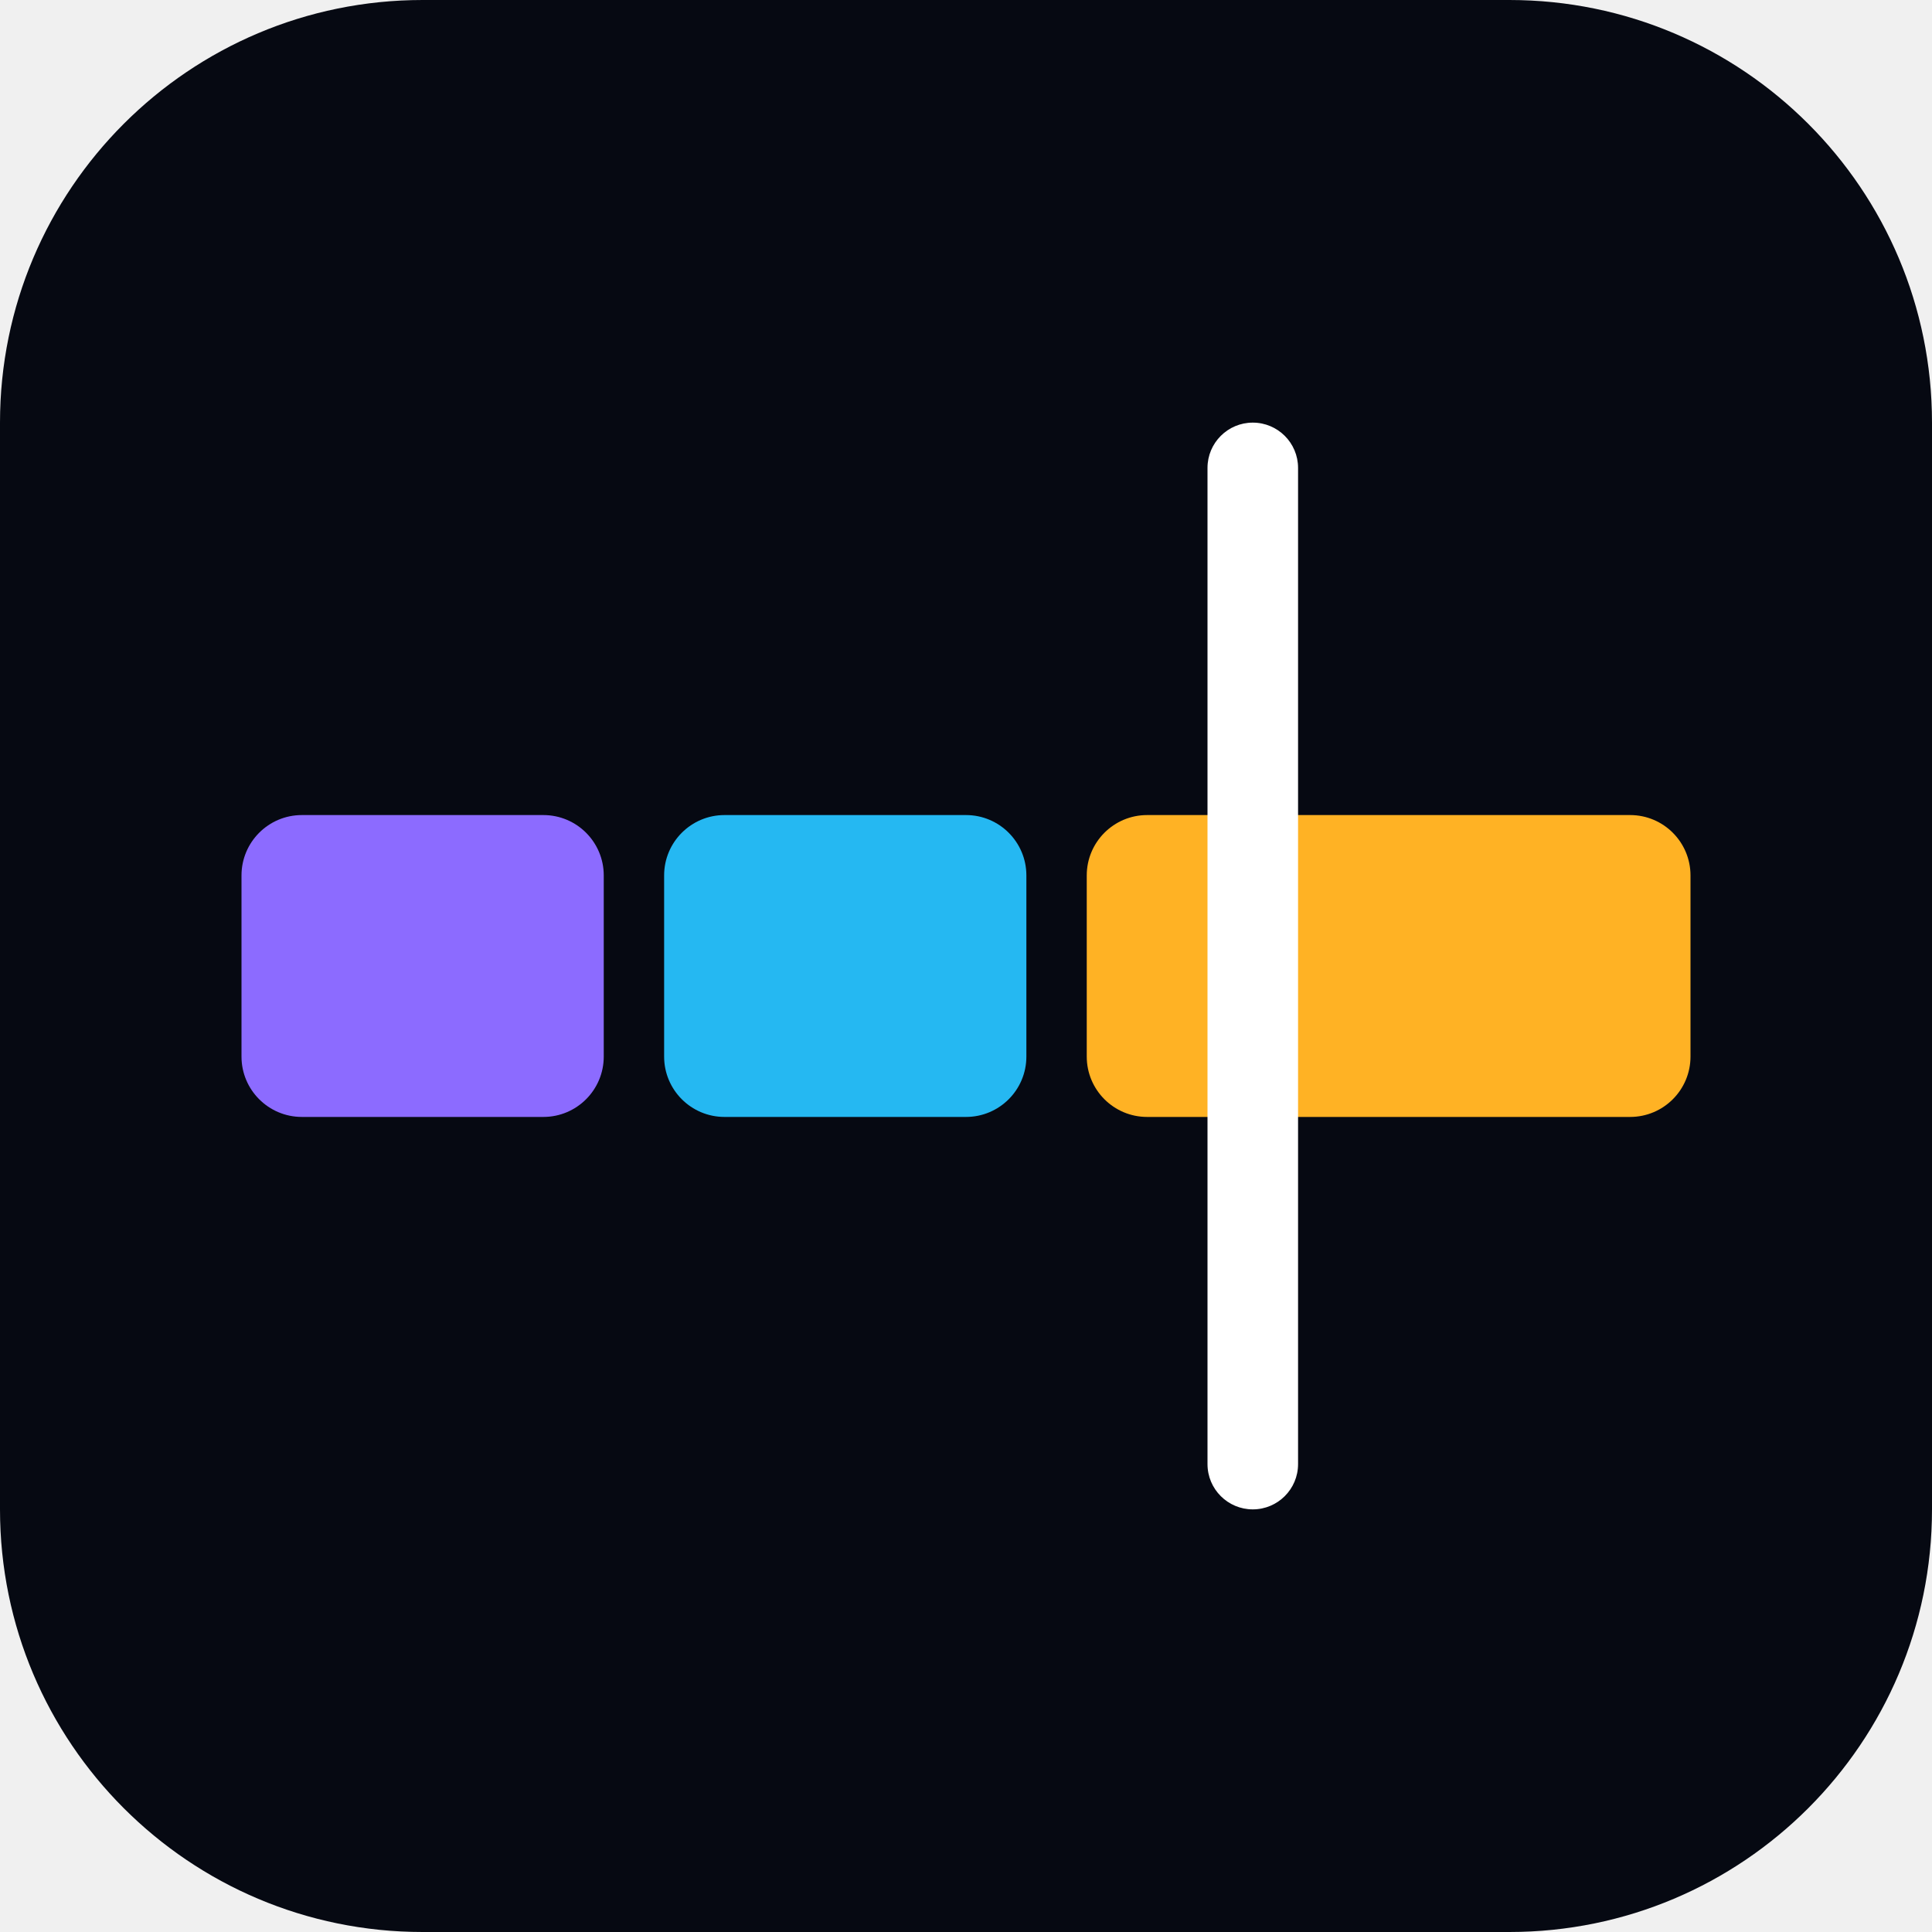
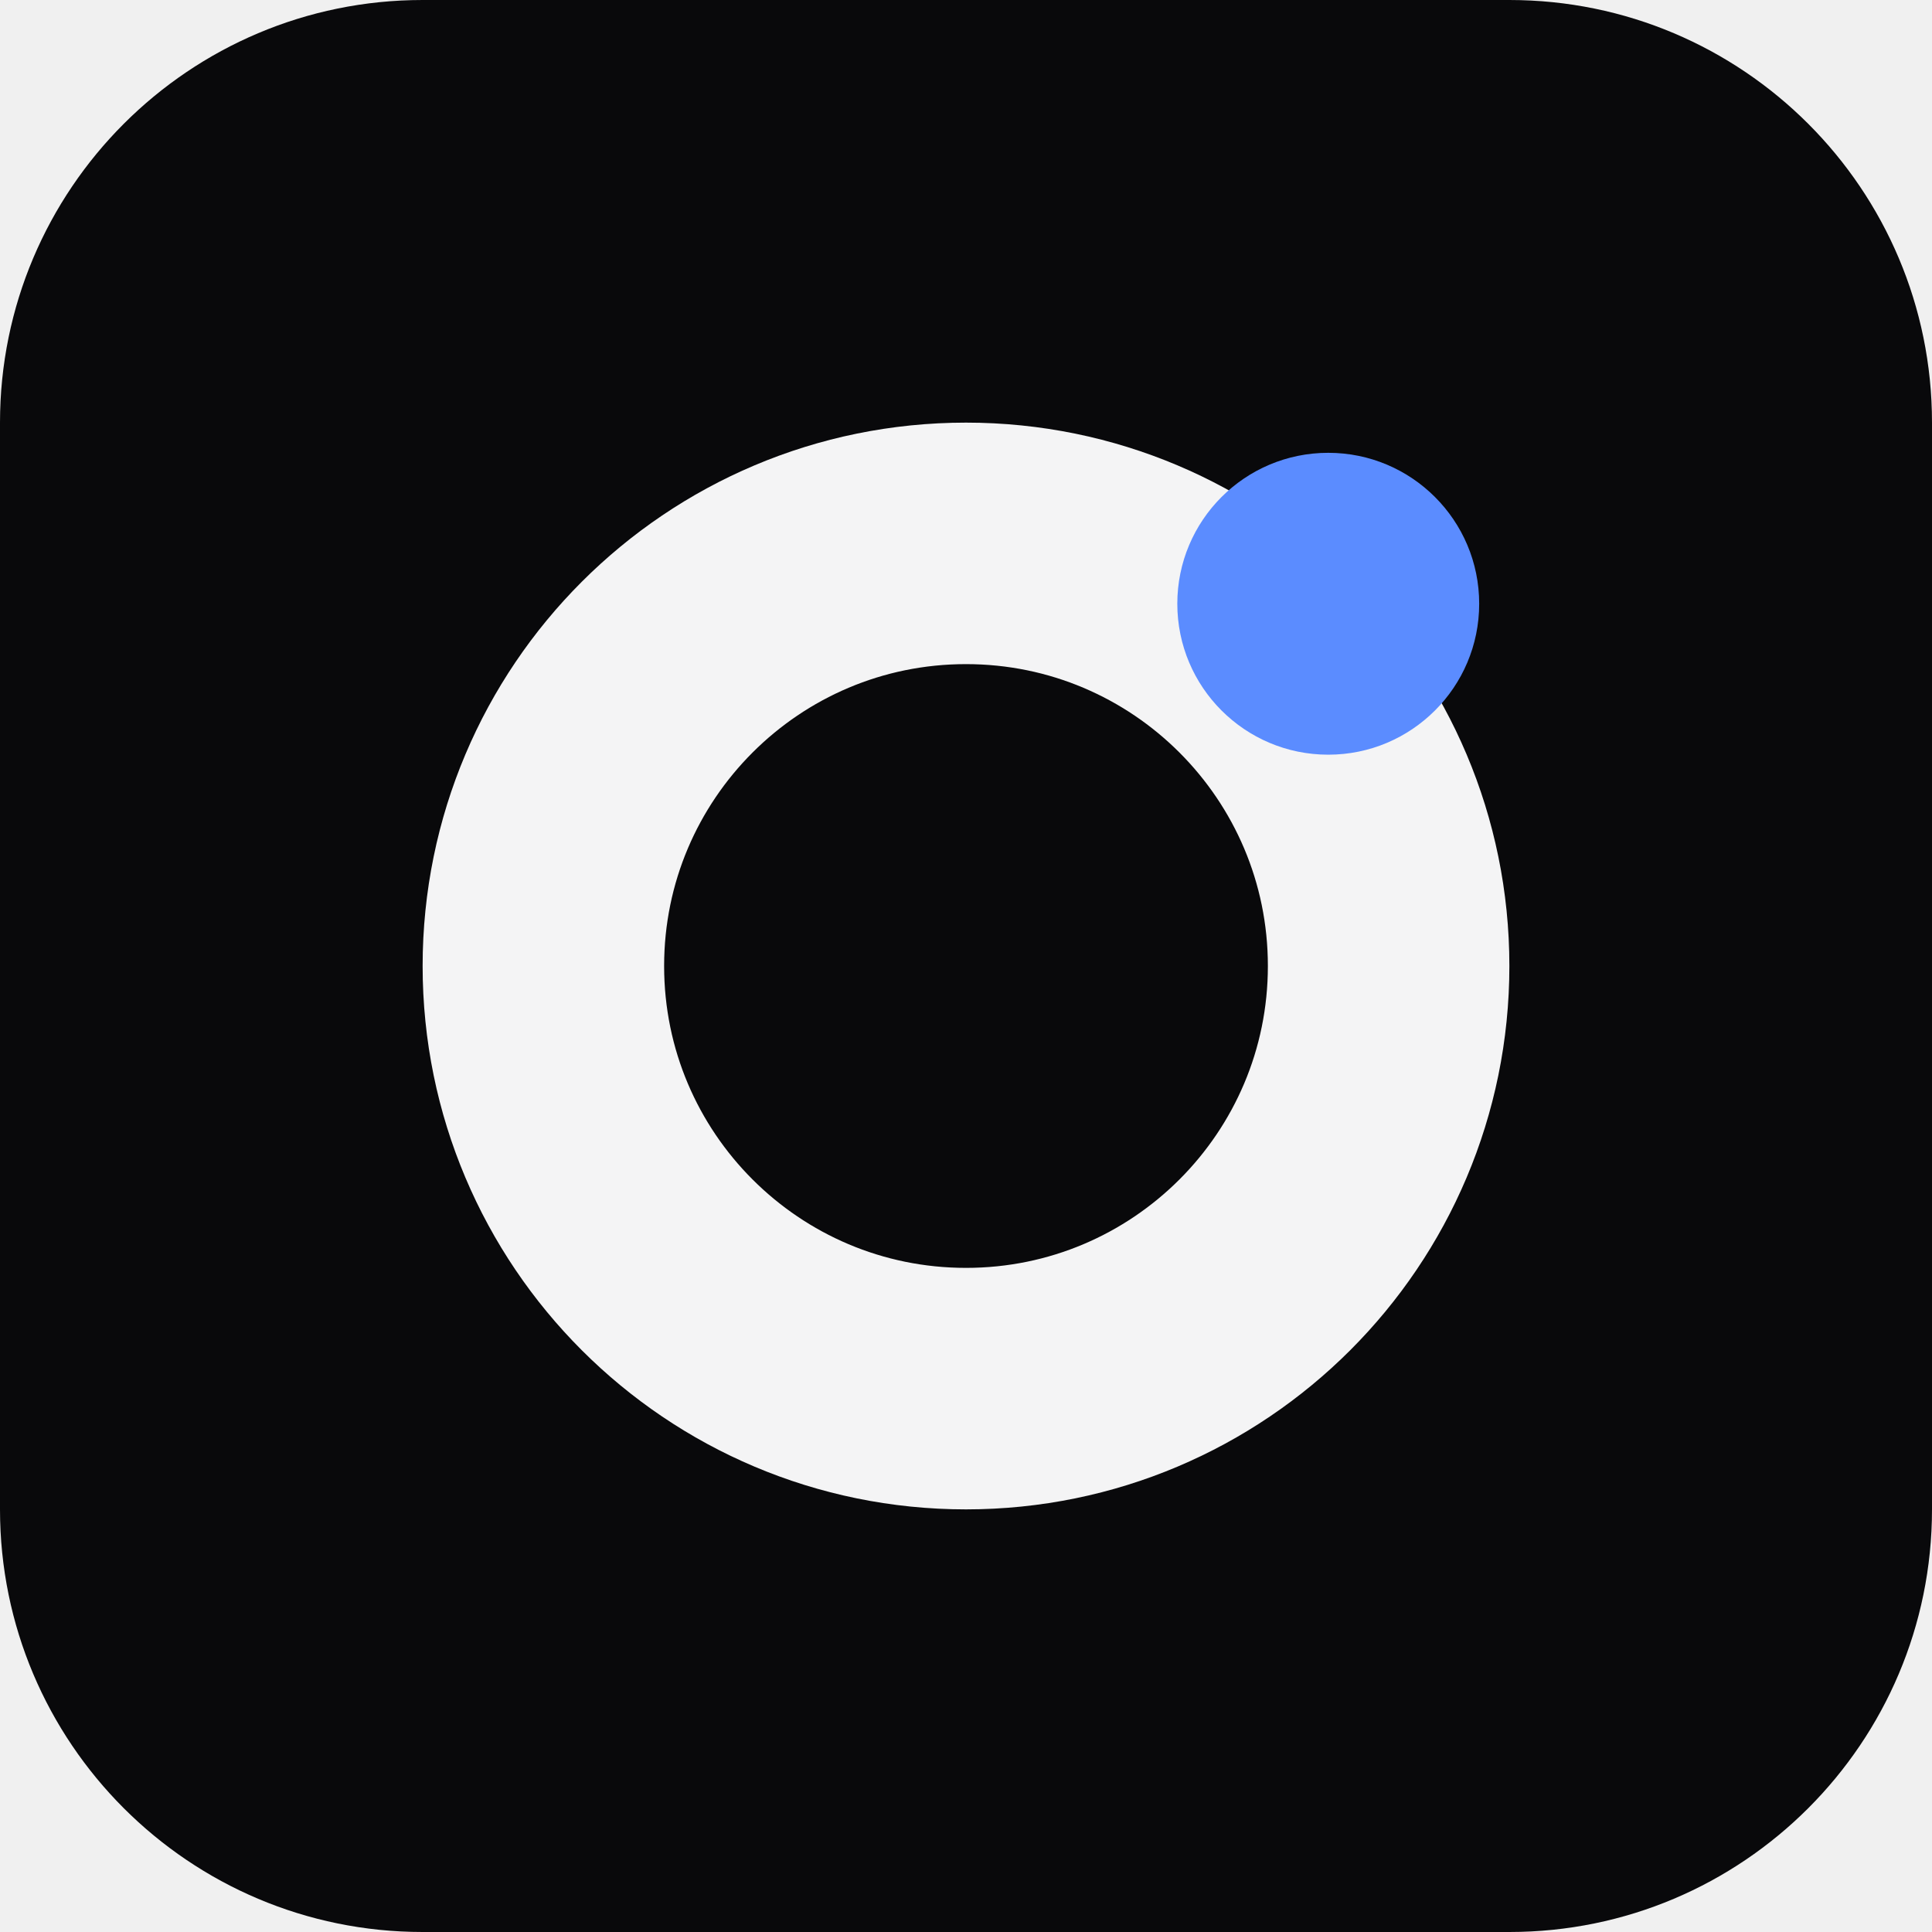
<svg xmlns="http://www.w3.org/2000/svg" viewBox="0 0 64 64">
-   <rect width="64" height="64" rx="14" fill="#060912" />
-   <rect x="8" y="27" width="12" height="10" rx="2" fill="#8c6bff" />
-   <rect x="22" y="27" width="12" height="10" rx="2" fill="#25b8f2" />
-   <rect x="36" y="27" width="20" height="10" rx="2" fill="#ffb224" />
-   <rect x="40" y="14" width="3" height="36" rx="1.5" fill="#fff" />
+   <rect width="64" height="64" rx="14" fill="#09090b" />
+   <circle cx="32" cy="32" r="14" fill="none" stroke="#f4f4f5" stroke-width="8" />
+   <circle cx="44" cy="20" r="5" fill="#5b8cff" />
</svg>
